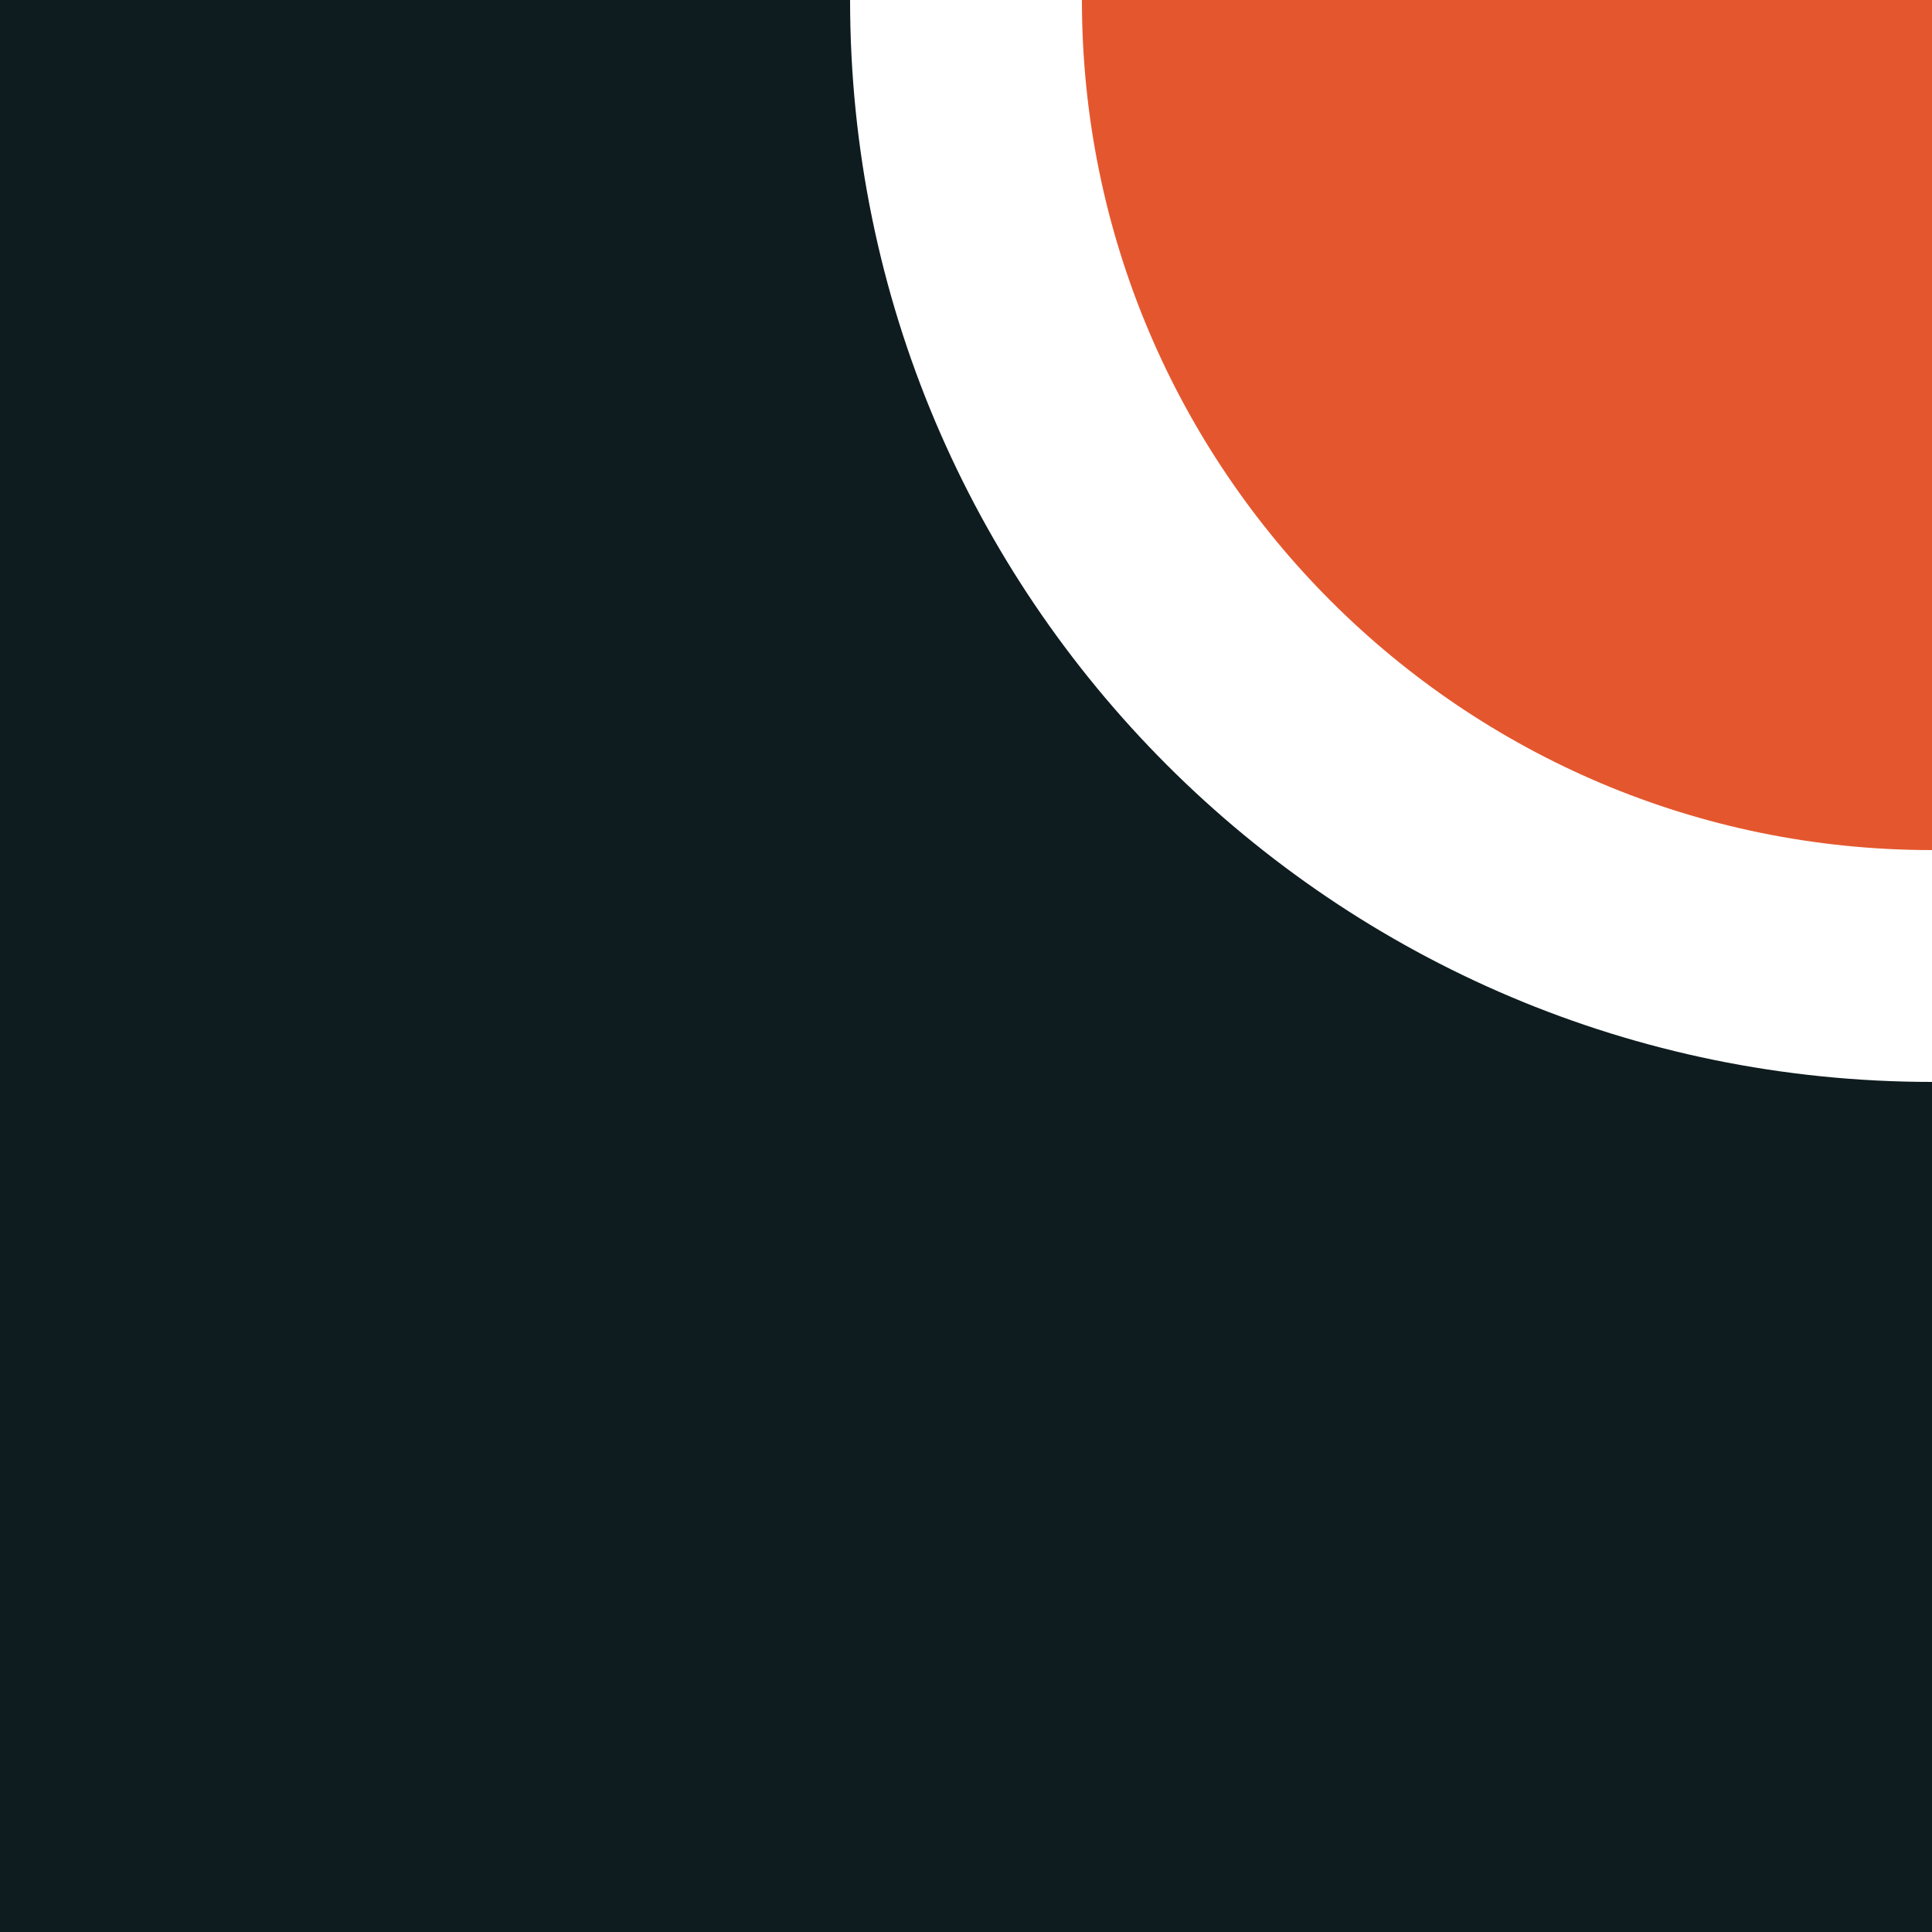
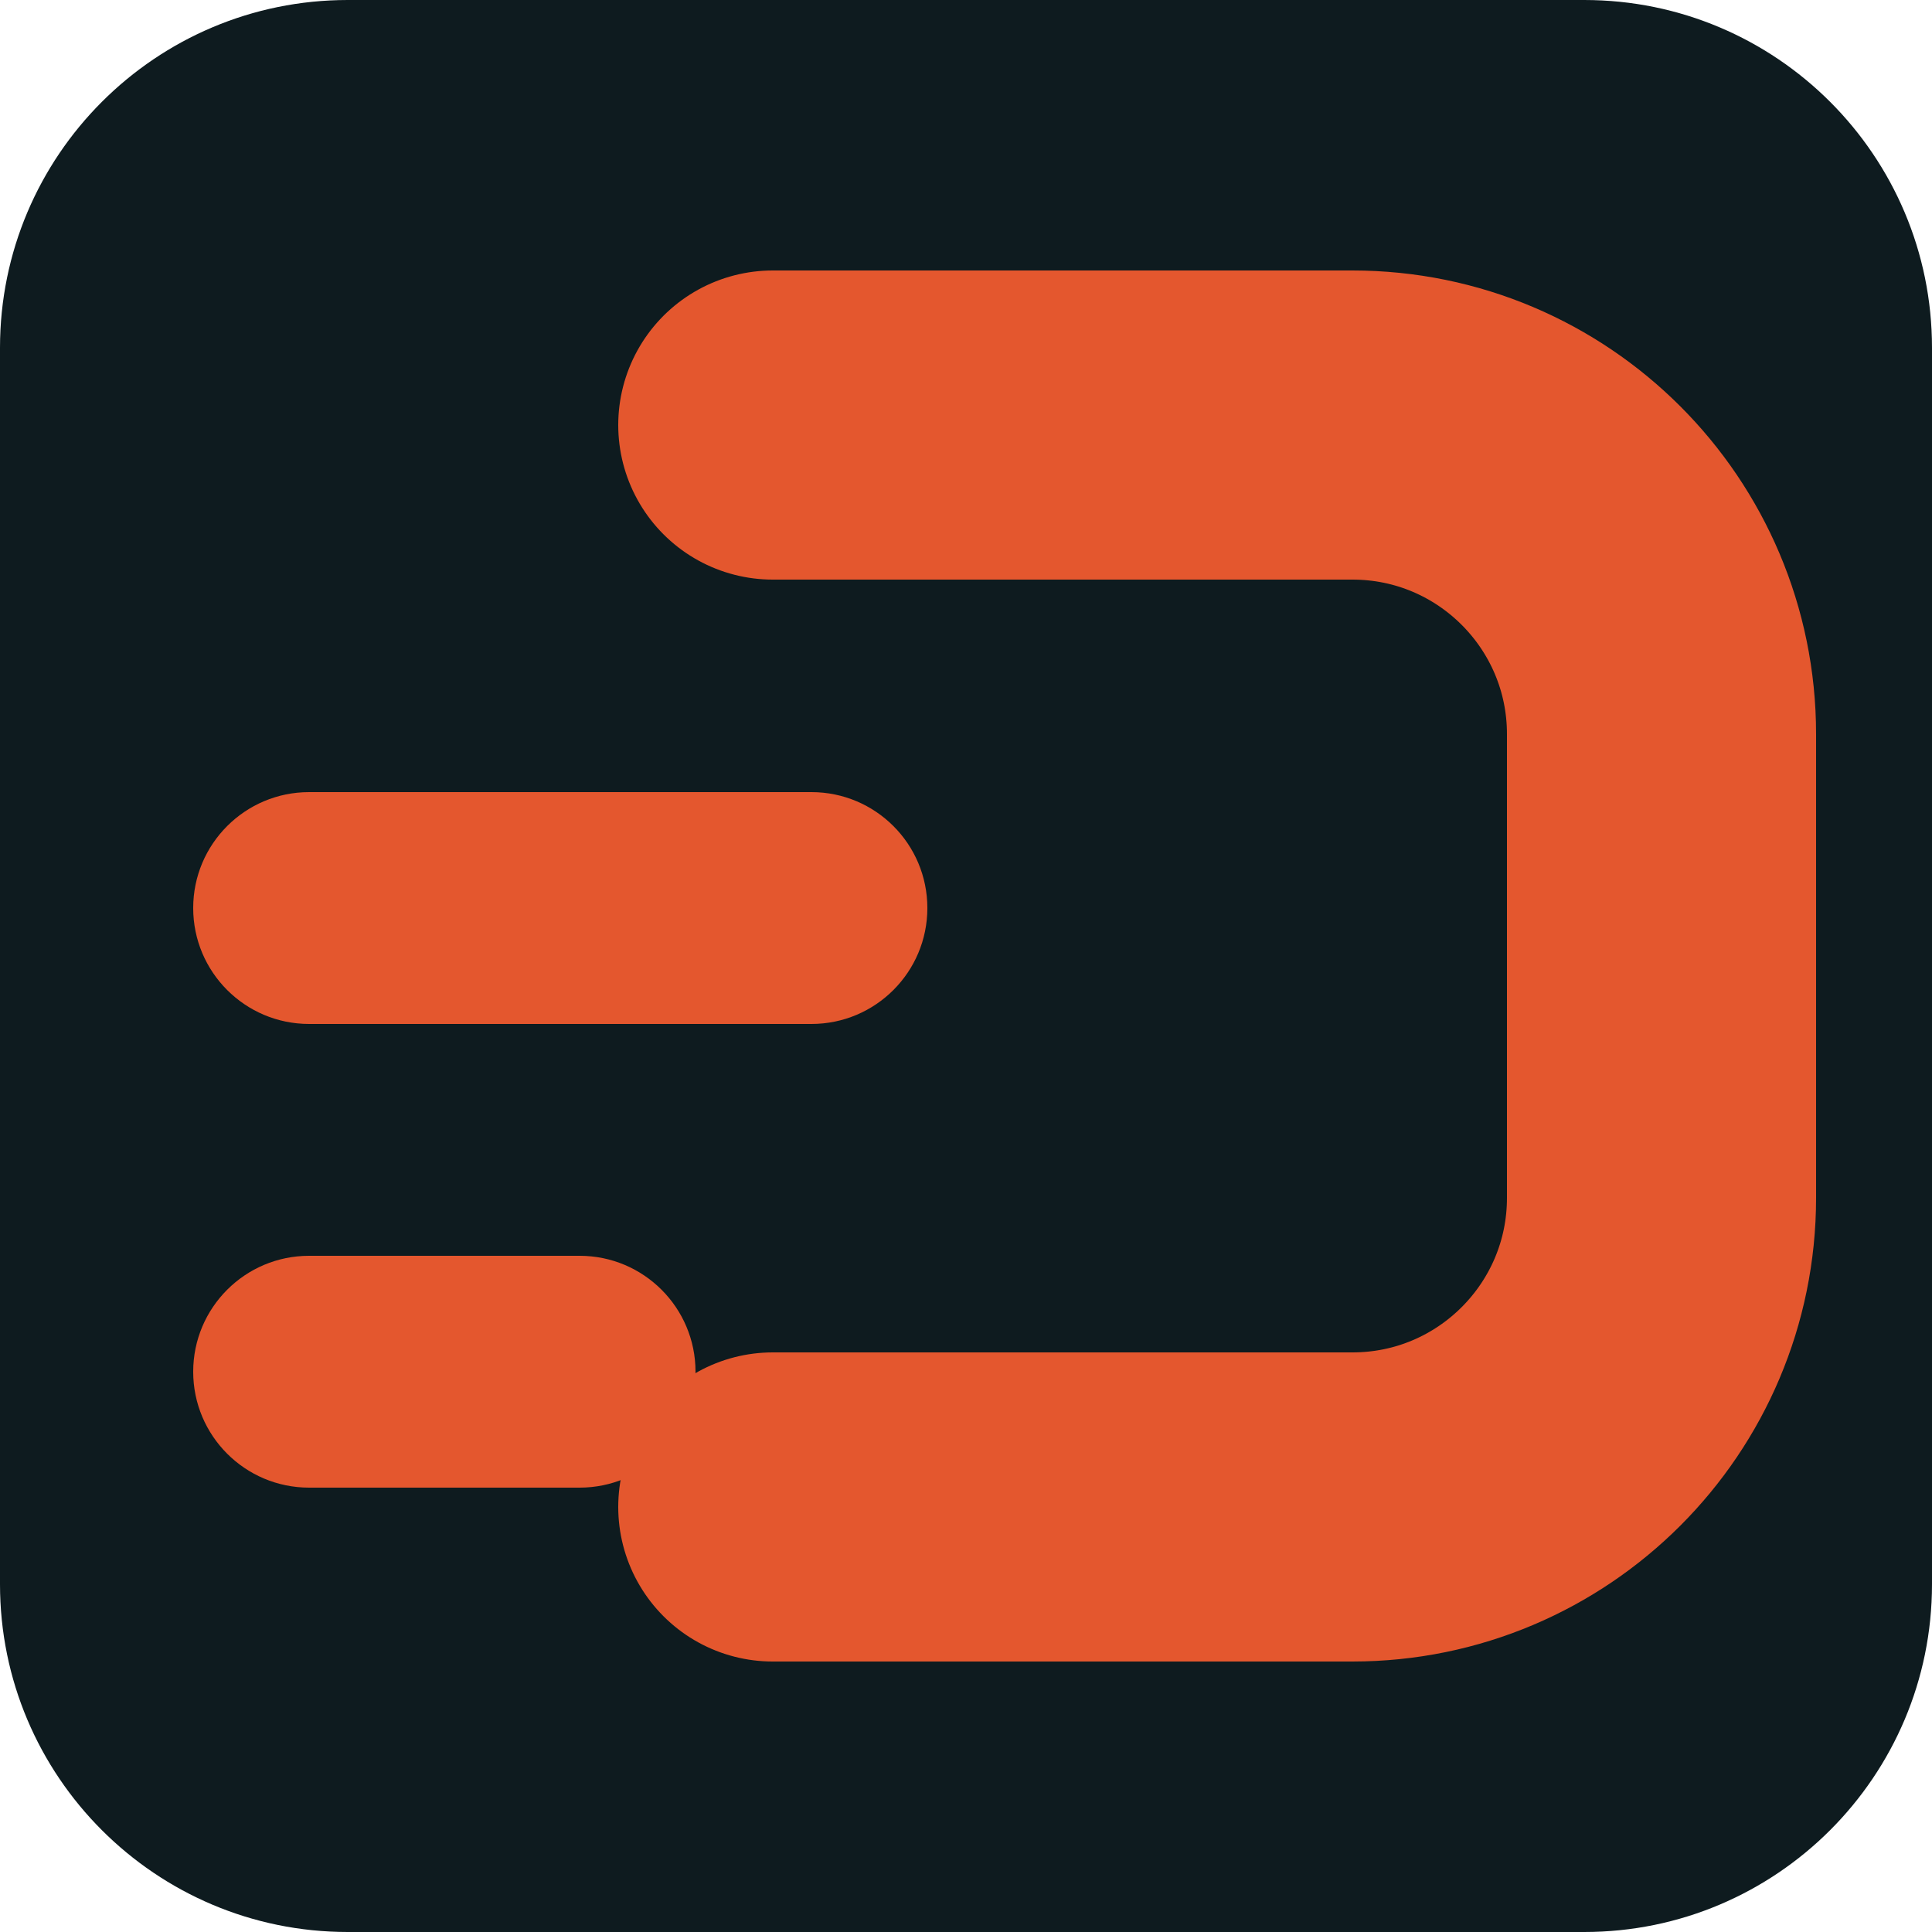
- <svg xmlns="http://www.w3.org/2000/svg" viewBox="0 0 100 100" role="img" aria-label="Venda Redonda">
-   <path fill="#0e1b1f" d="M0 0 H44 A56 56 0 0 0 100 56 V100 H0 Z" />
-   <path fill="#e4572e" d="M100 0 H56 A44 44 0 0 0 100 44 Z" />
+ <svg xmlns="http://www.w3.org/2000/svg" viewBox="0 0 100 100" role="img" aria-label="EmitirAgora">
+   <rect width="100" height="100" rx="18" fill="#0e1b1f" />
+   <path fill="none" stroke="#e4572e" stroke-width="16" stroke-linecap="round" stroke-linejoin="round" d="M40,22 H70 A16 16 0 0 1 86 38 V62 A16 16 0 0 1 70 78 H40" />
+   <rect fill="#e4572e" x="10" y="41" width="38" height="12" rx="6" />
+   <rect fill="#e4572e" x="10" y="65" width="26" height="12" rx="6" />
</svg>
